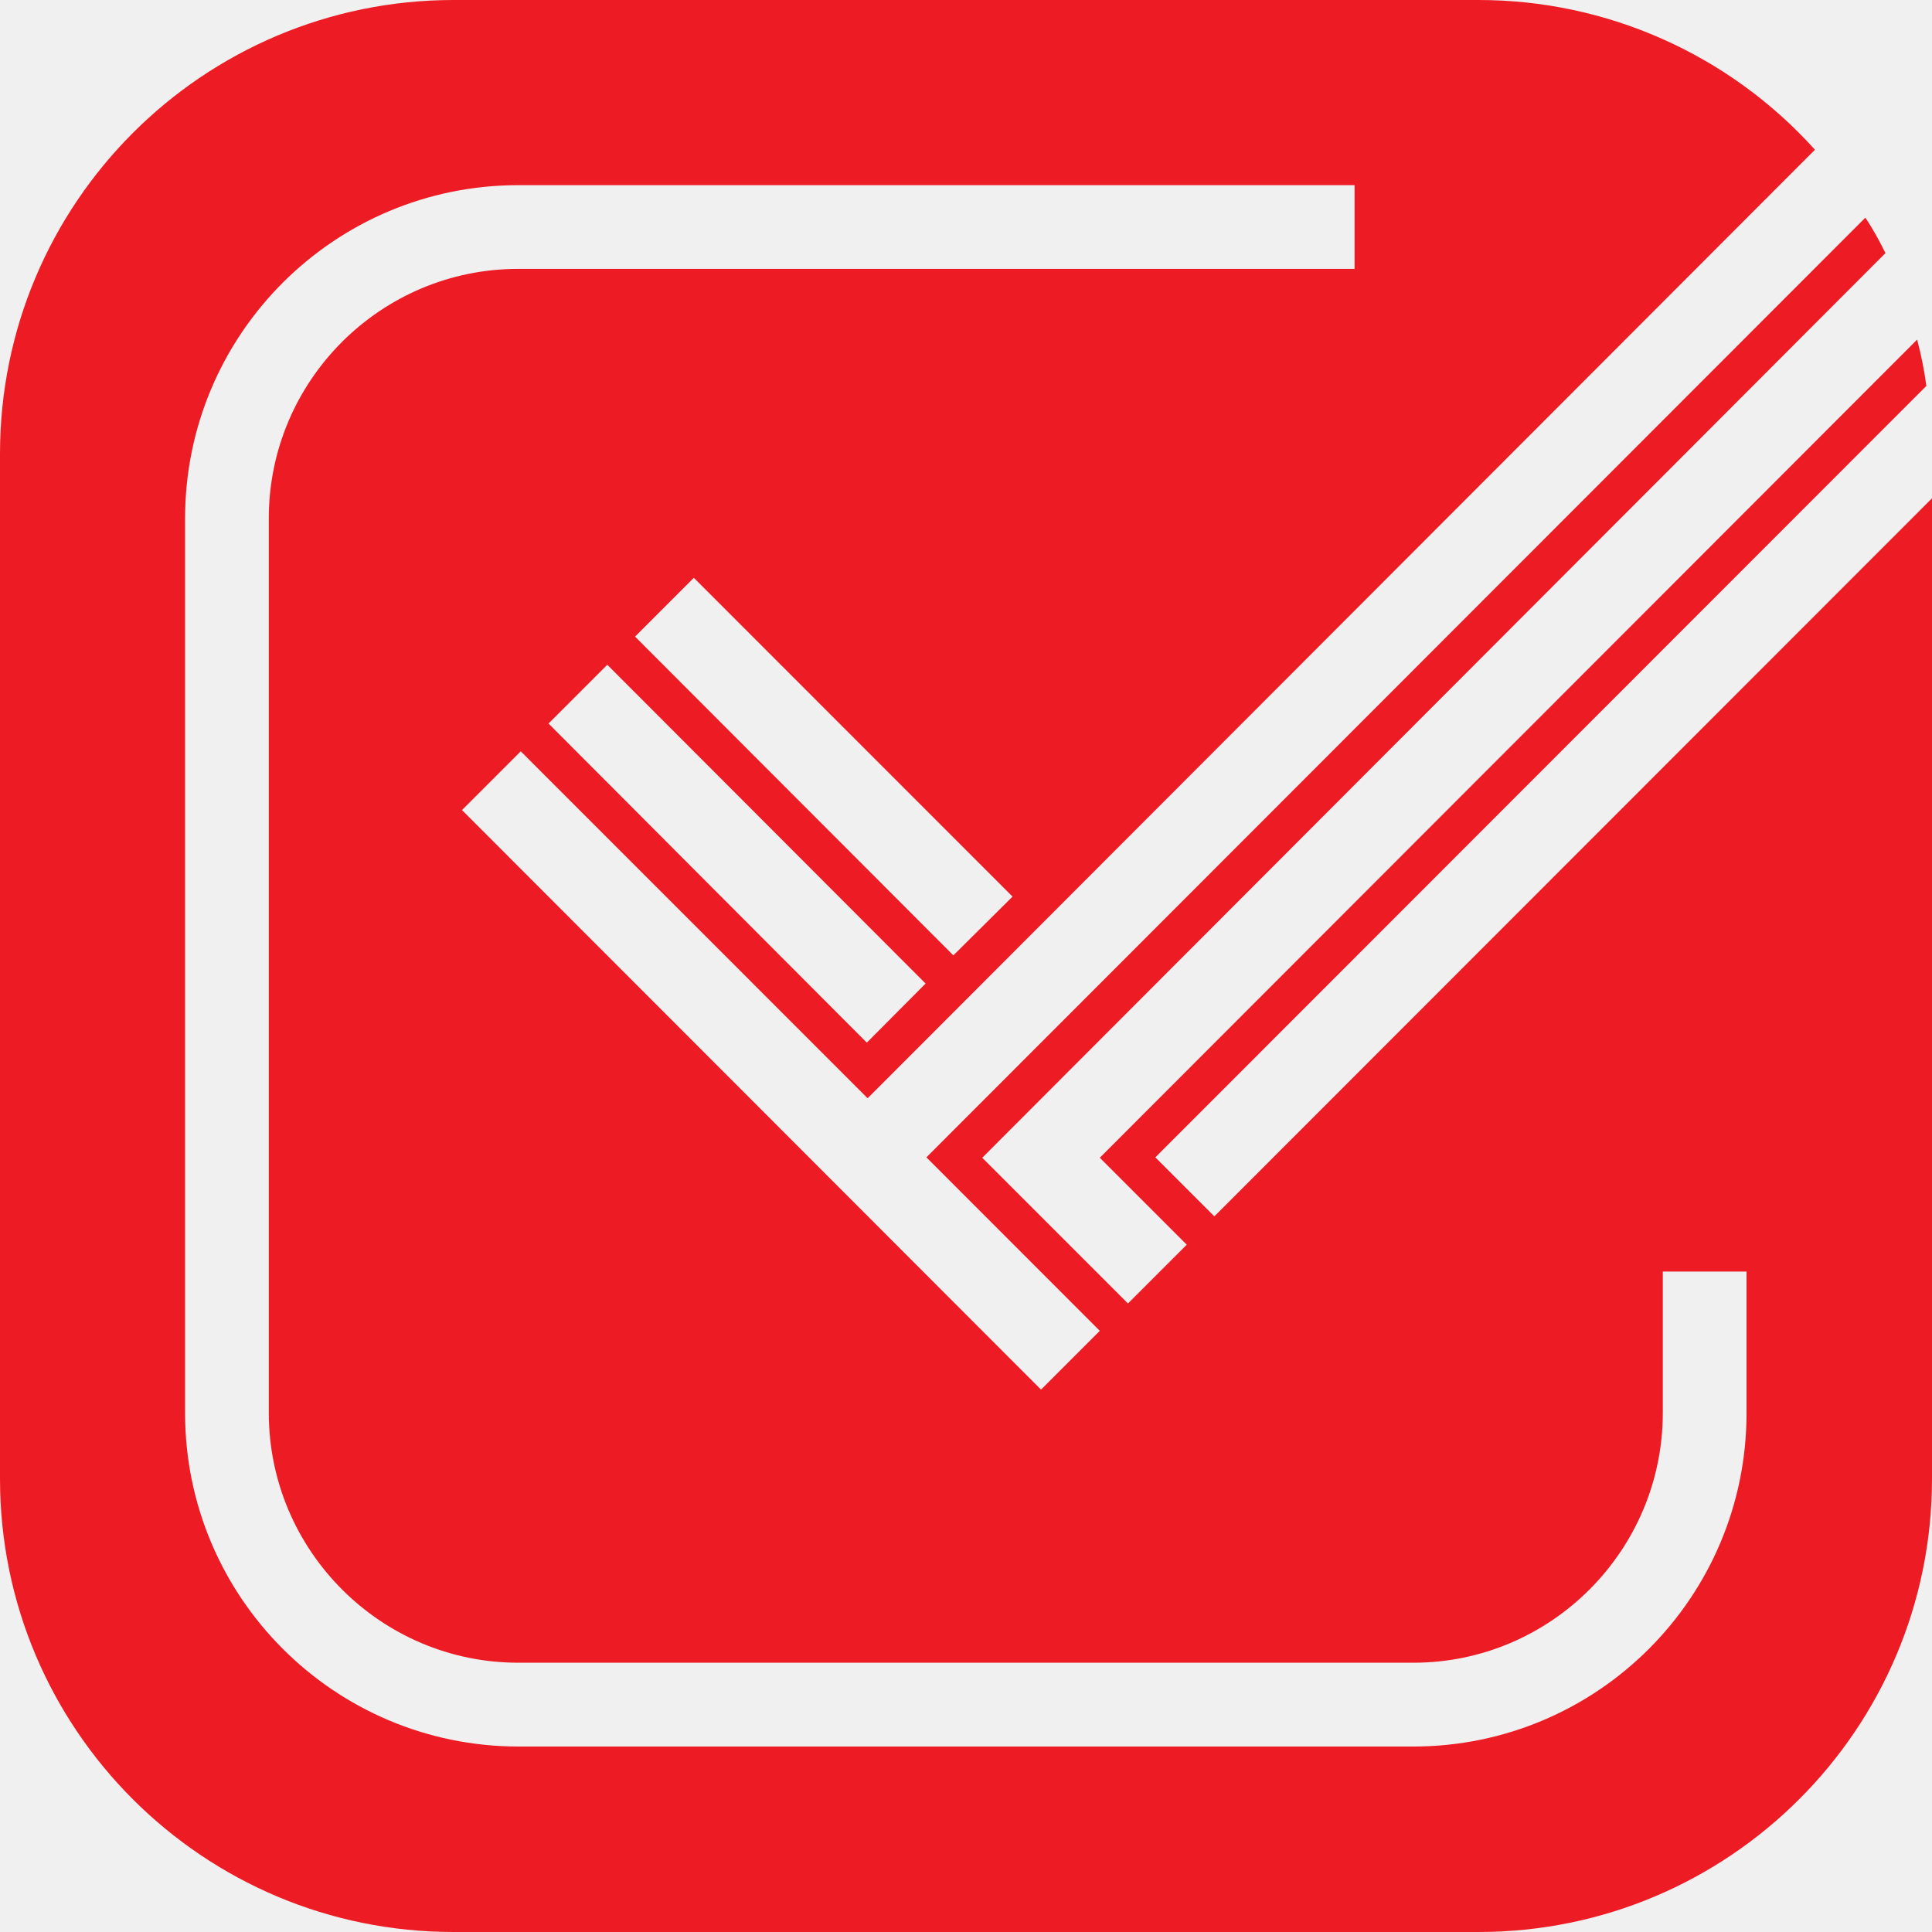
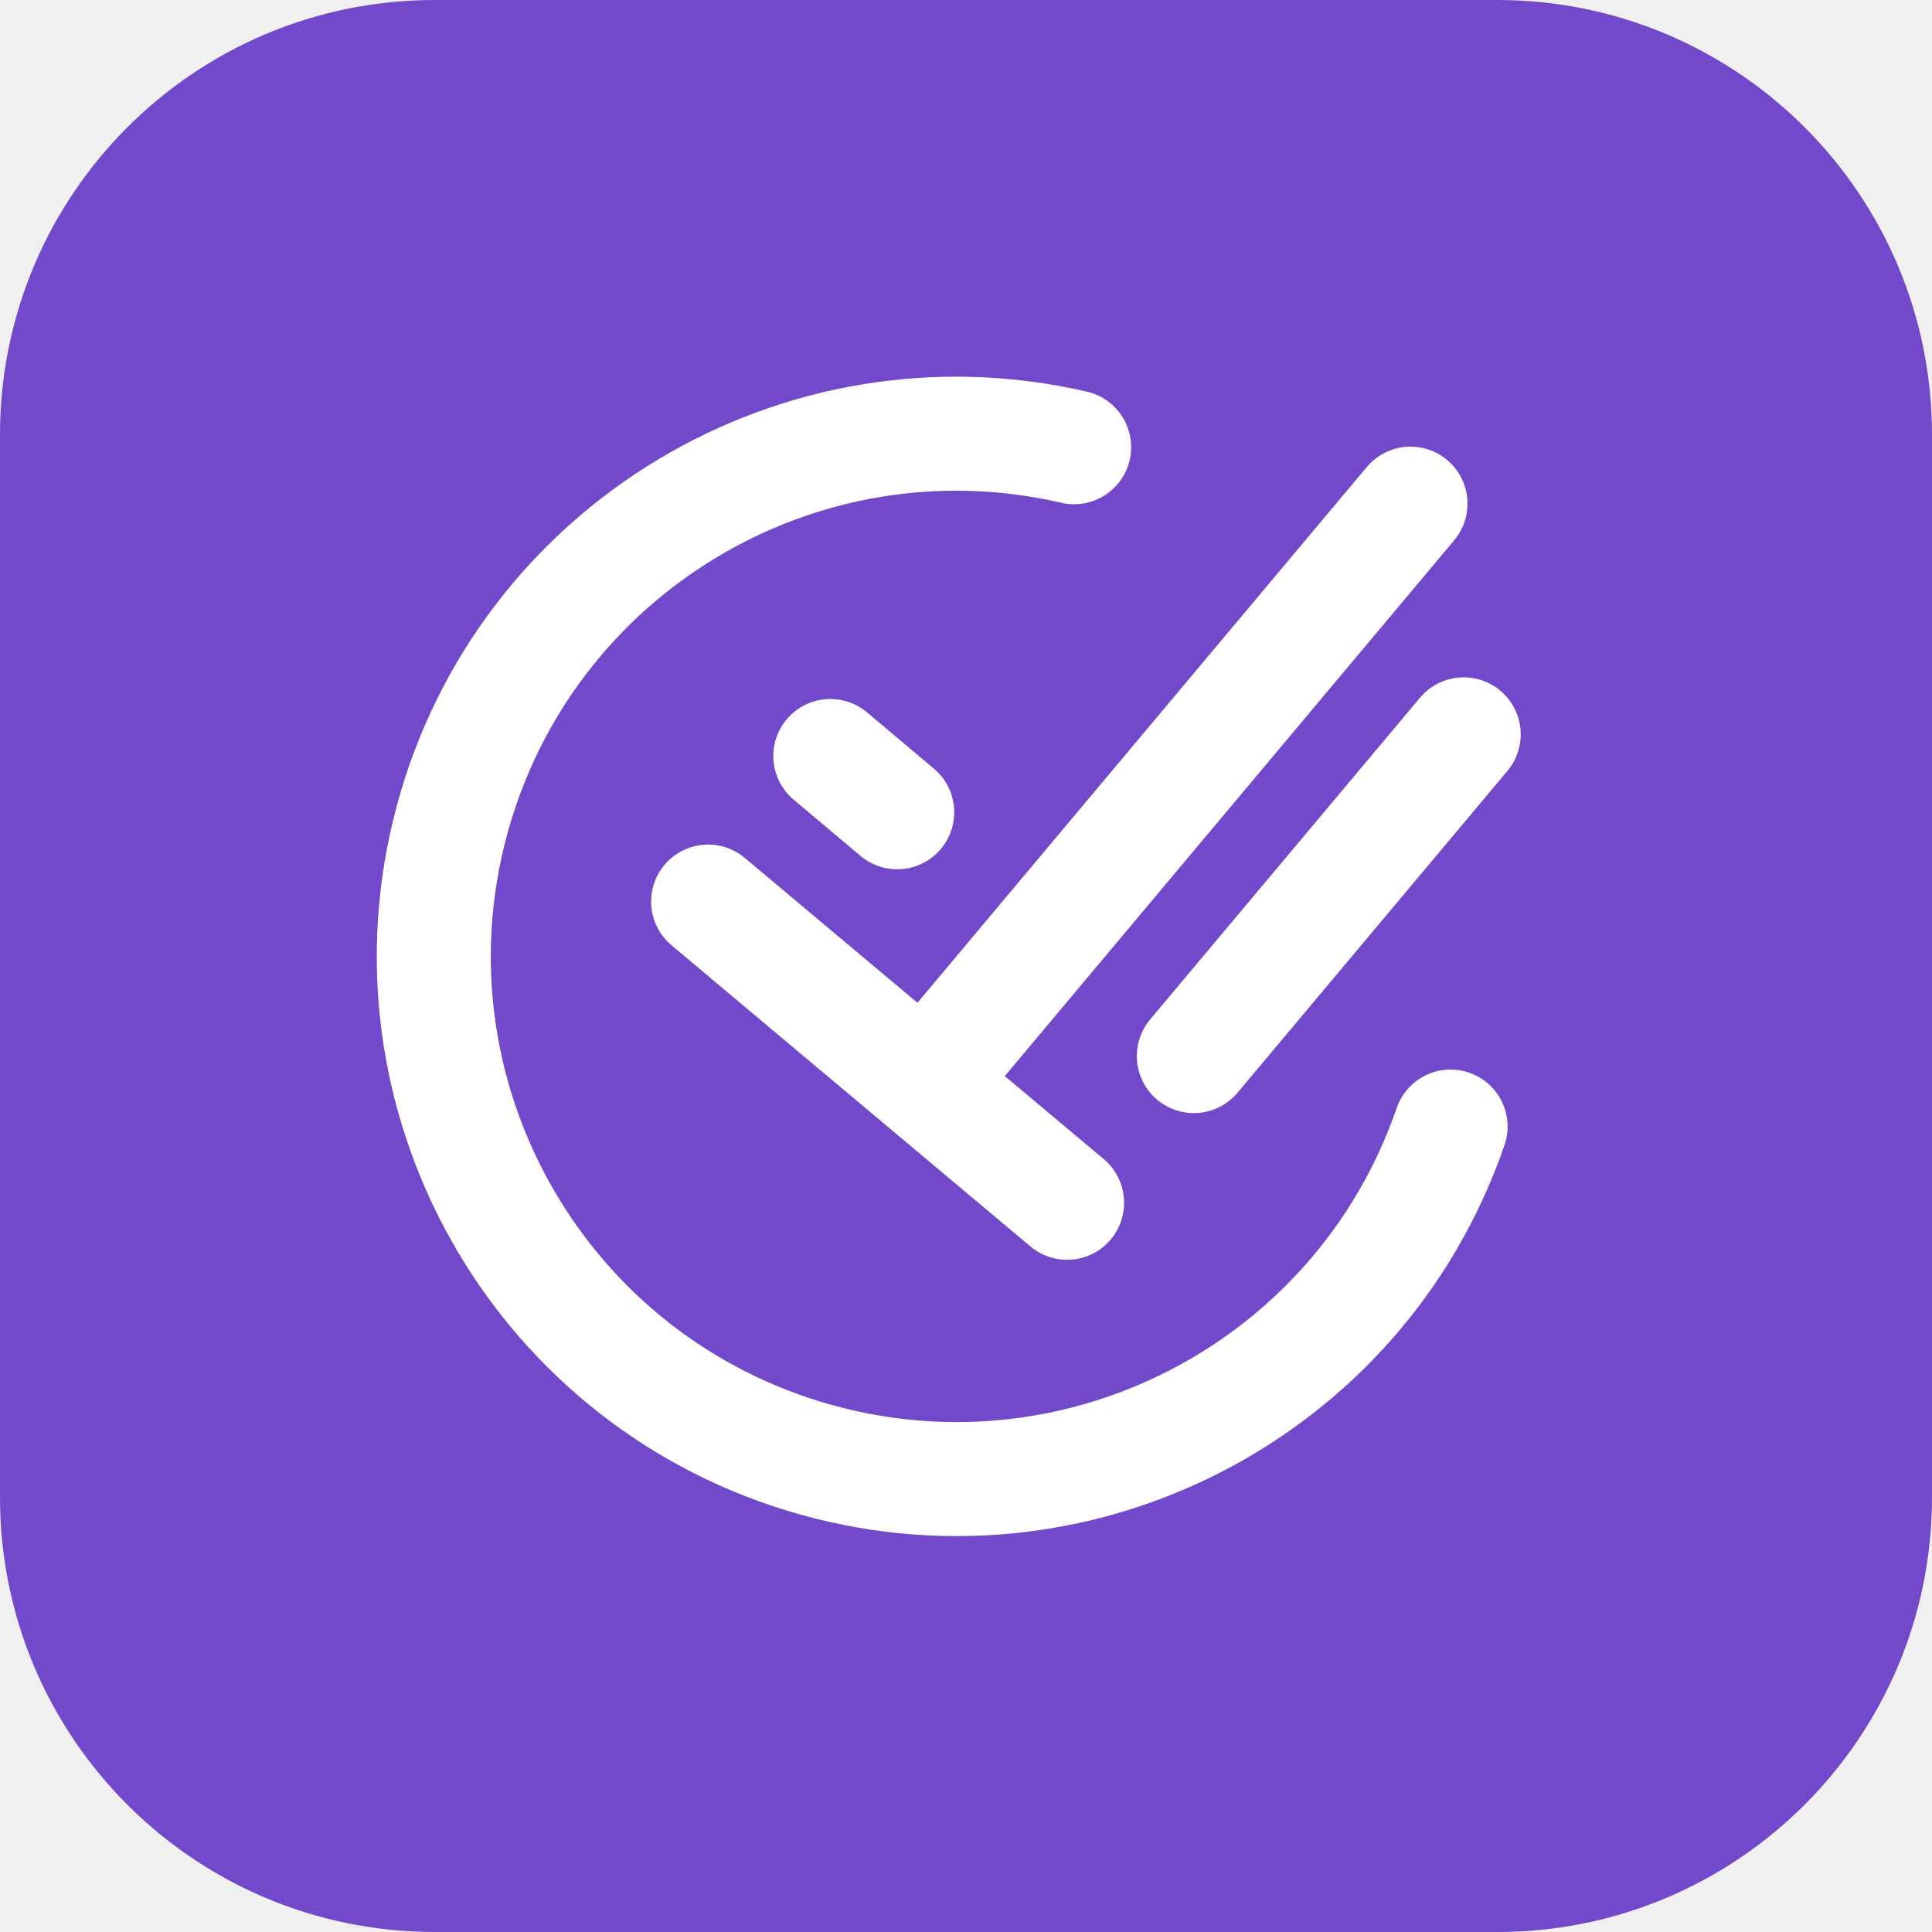
- <svg xmlns="http://www.w3.org/2000/svg" viewBox="0 0 24 24" fill="#ED1C24">
-   <path d="m15.082 15.107-.73-.73 9.578-9.583a4.499 4.499 0 0 0-.115-.575L13.662 14.382l1.08 1.08-.73.73-1.81-1.81L23.422 3.144c-.075-.15-.155-.3-.25-.44L11.508 14.377l2.154 2.155-.73.73-7.193-7.199.73-.73 4.309 4.31L22.546 1.86A5.618 5.618 0 0 0 18.362 0H5.635A5.637 5.637 0 0 0 0 5.634V18.37A5.632 5.632 0 0 0 5.635 24h12.732C21.477 24 24 21.48 24 18.37V6.19l-8.913 8.918zm-4.314-2.155L6.814 8.988l.73-.73 3.954 3.96zm1.075-1.084-3.954-3.96.73-.73 3.959 3.96zm9.853 5.688a4.141 4.141 0 0 1-4.14 4.14H6.438a4.144 4.144 0 0 1-4.139-4.14V6.438A4.141 4.141 0 0 1 6.44 2.3h10.387v1.04H6.438c-1.71 0-3.099 1.39-3.099 3.1V17.55c0 1.71 1.39 3.105 3.1 3.105h11.117c1.71 0 3.1-1.395 3.1-3.105v-1.754h1.04v1.754z" />
+ <svg xmlns="http://www.w3.org/2000/svg" viewBox="0 0 48 48">
+   <rect width="48" height="48" rx="10.8" fill="#7349CC" />
+   <g transform="translate(9.6 9.6) scale(0.47213)" fill="none" stroke="#fff" stroke-width="6" stroke-linecap="round" stroke-linejoin="round">
+     <path d="M56.00 38.95A27.5 27.5 0 1 1 36.19 3.20" />
+     <path d="M16.93 27.11L35.82 42.96M29.92 34.75L53.89 6.17M56.69 18.31L42.49 35.24M26.88 22.41L23.36 19.45" />
+   </g>
</svg>
